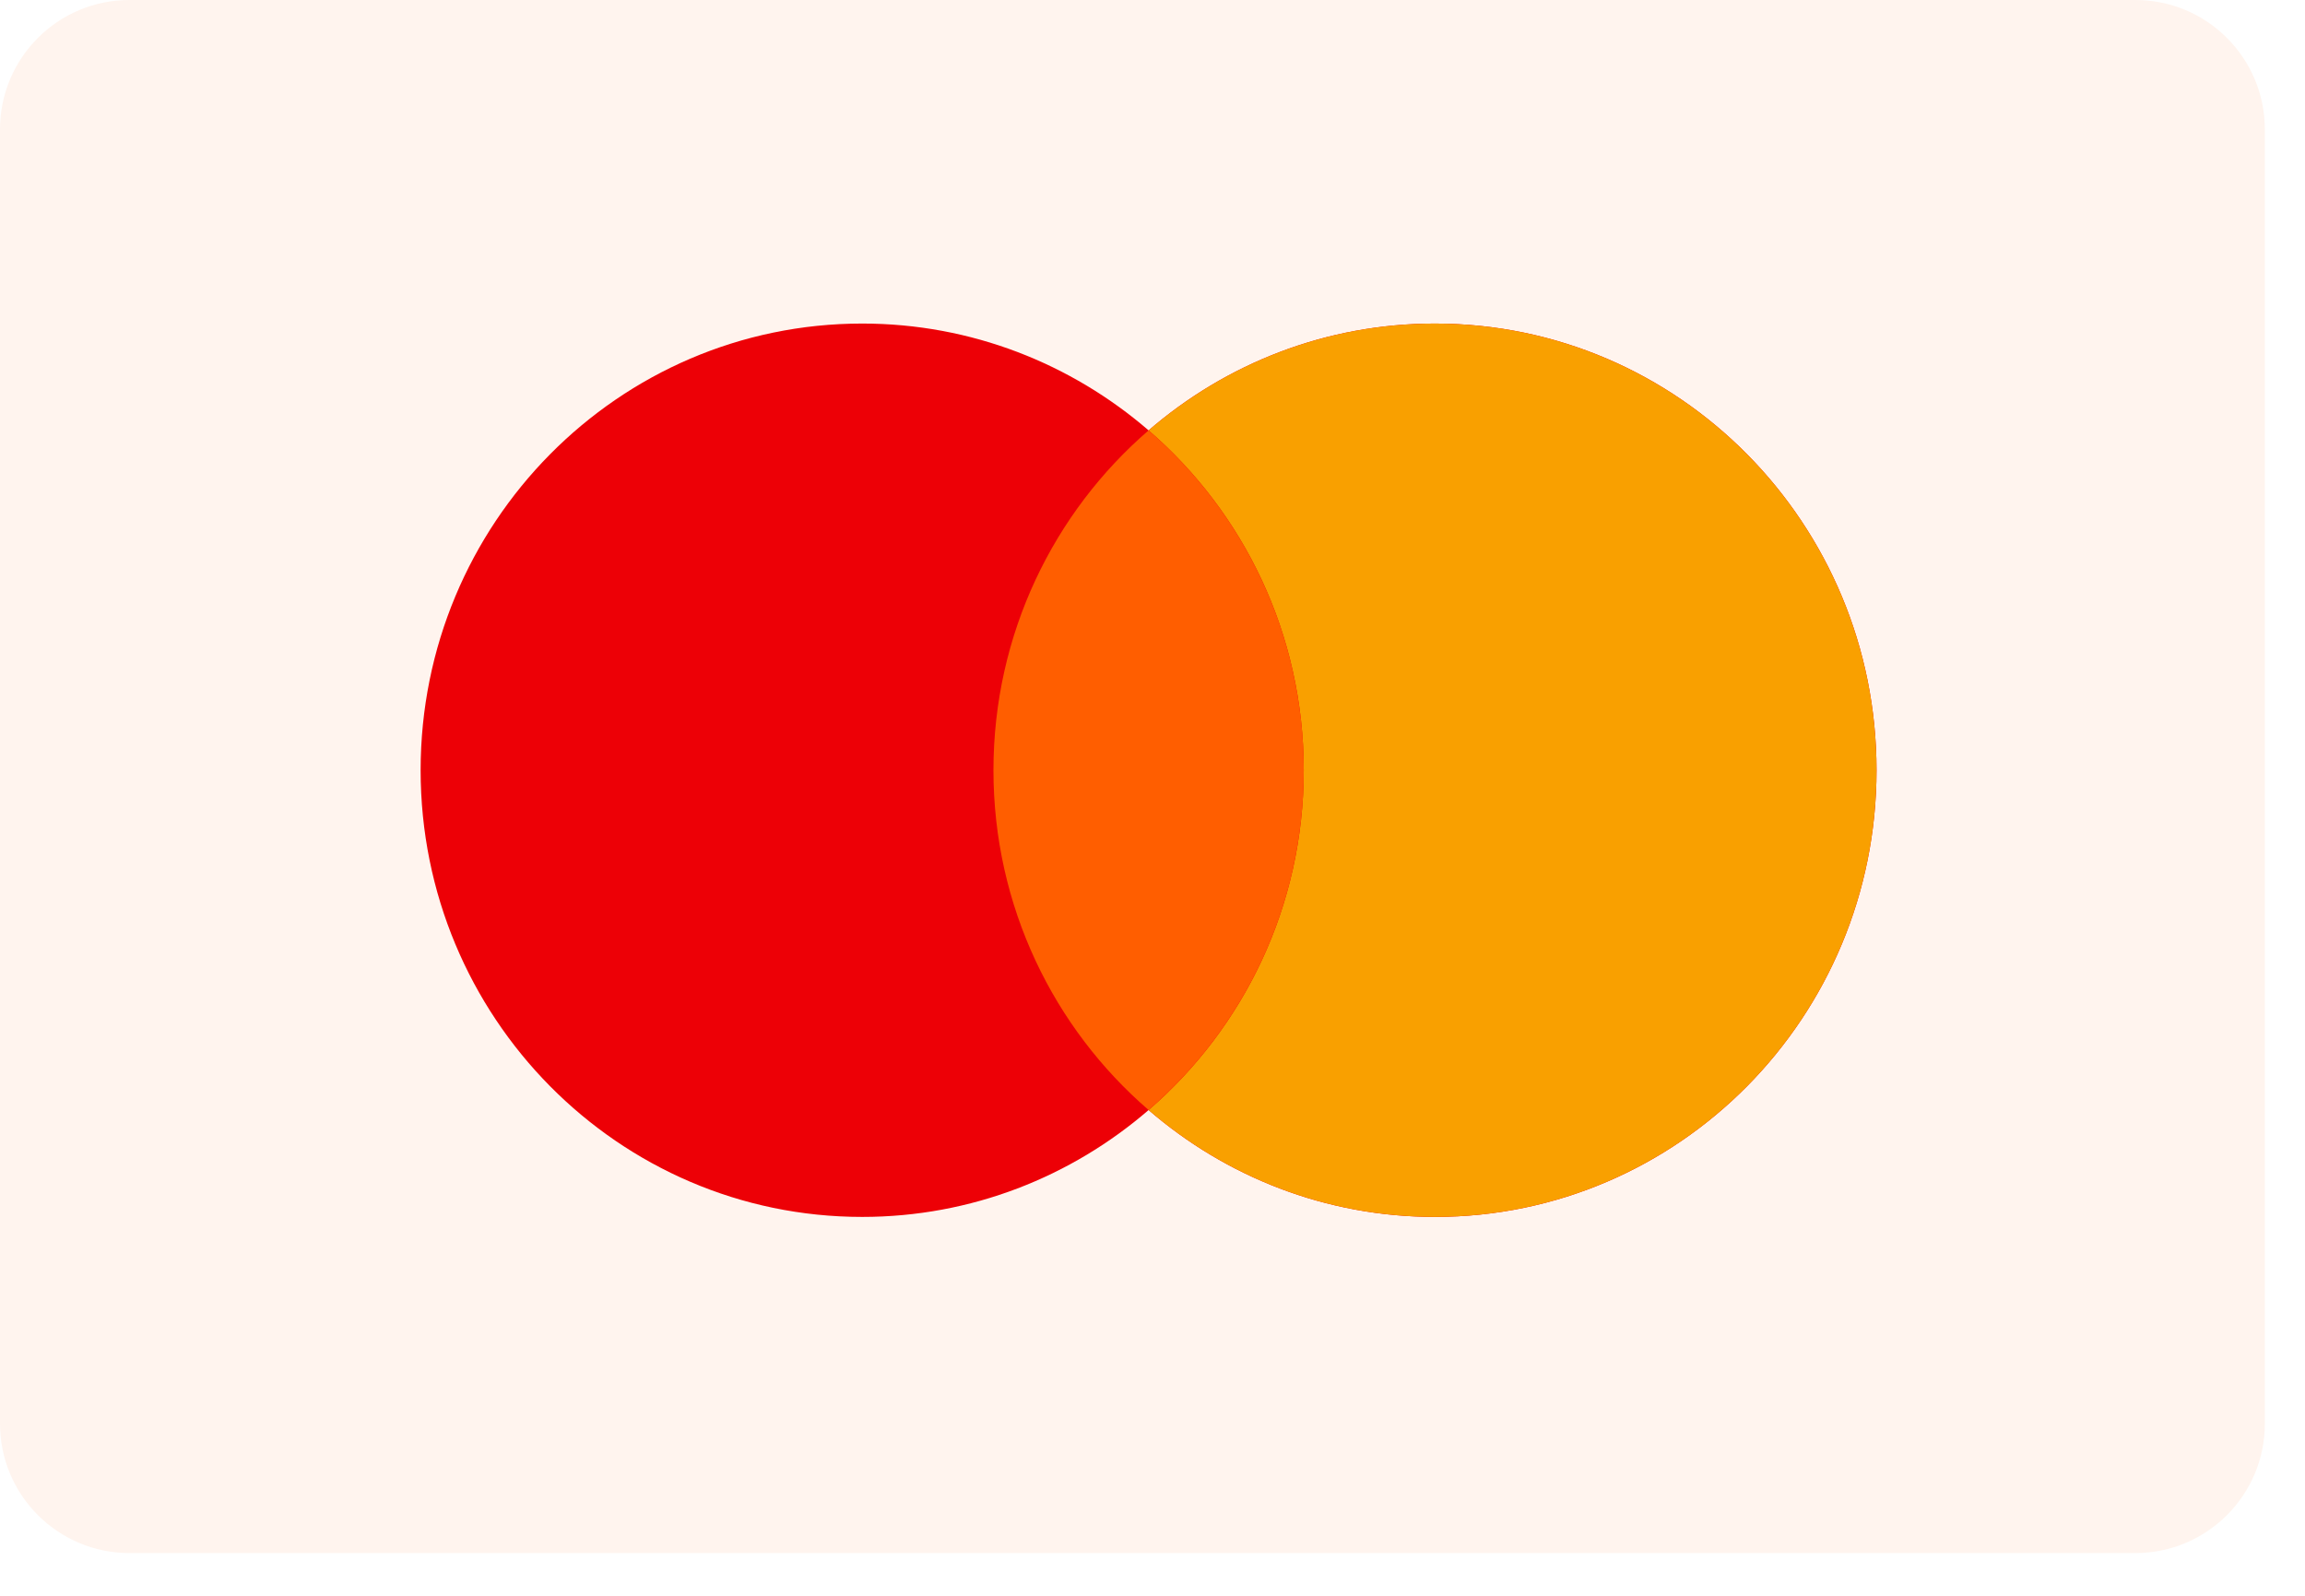
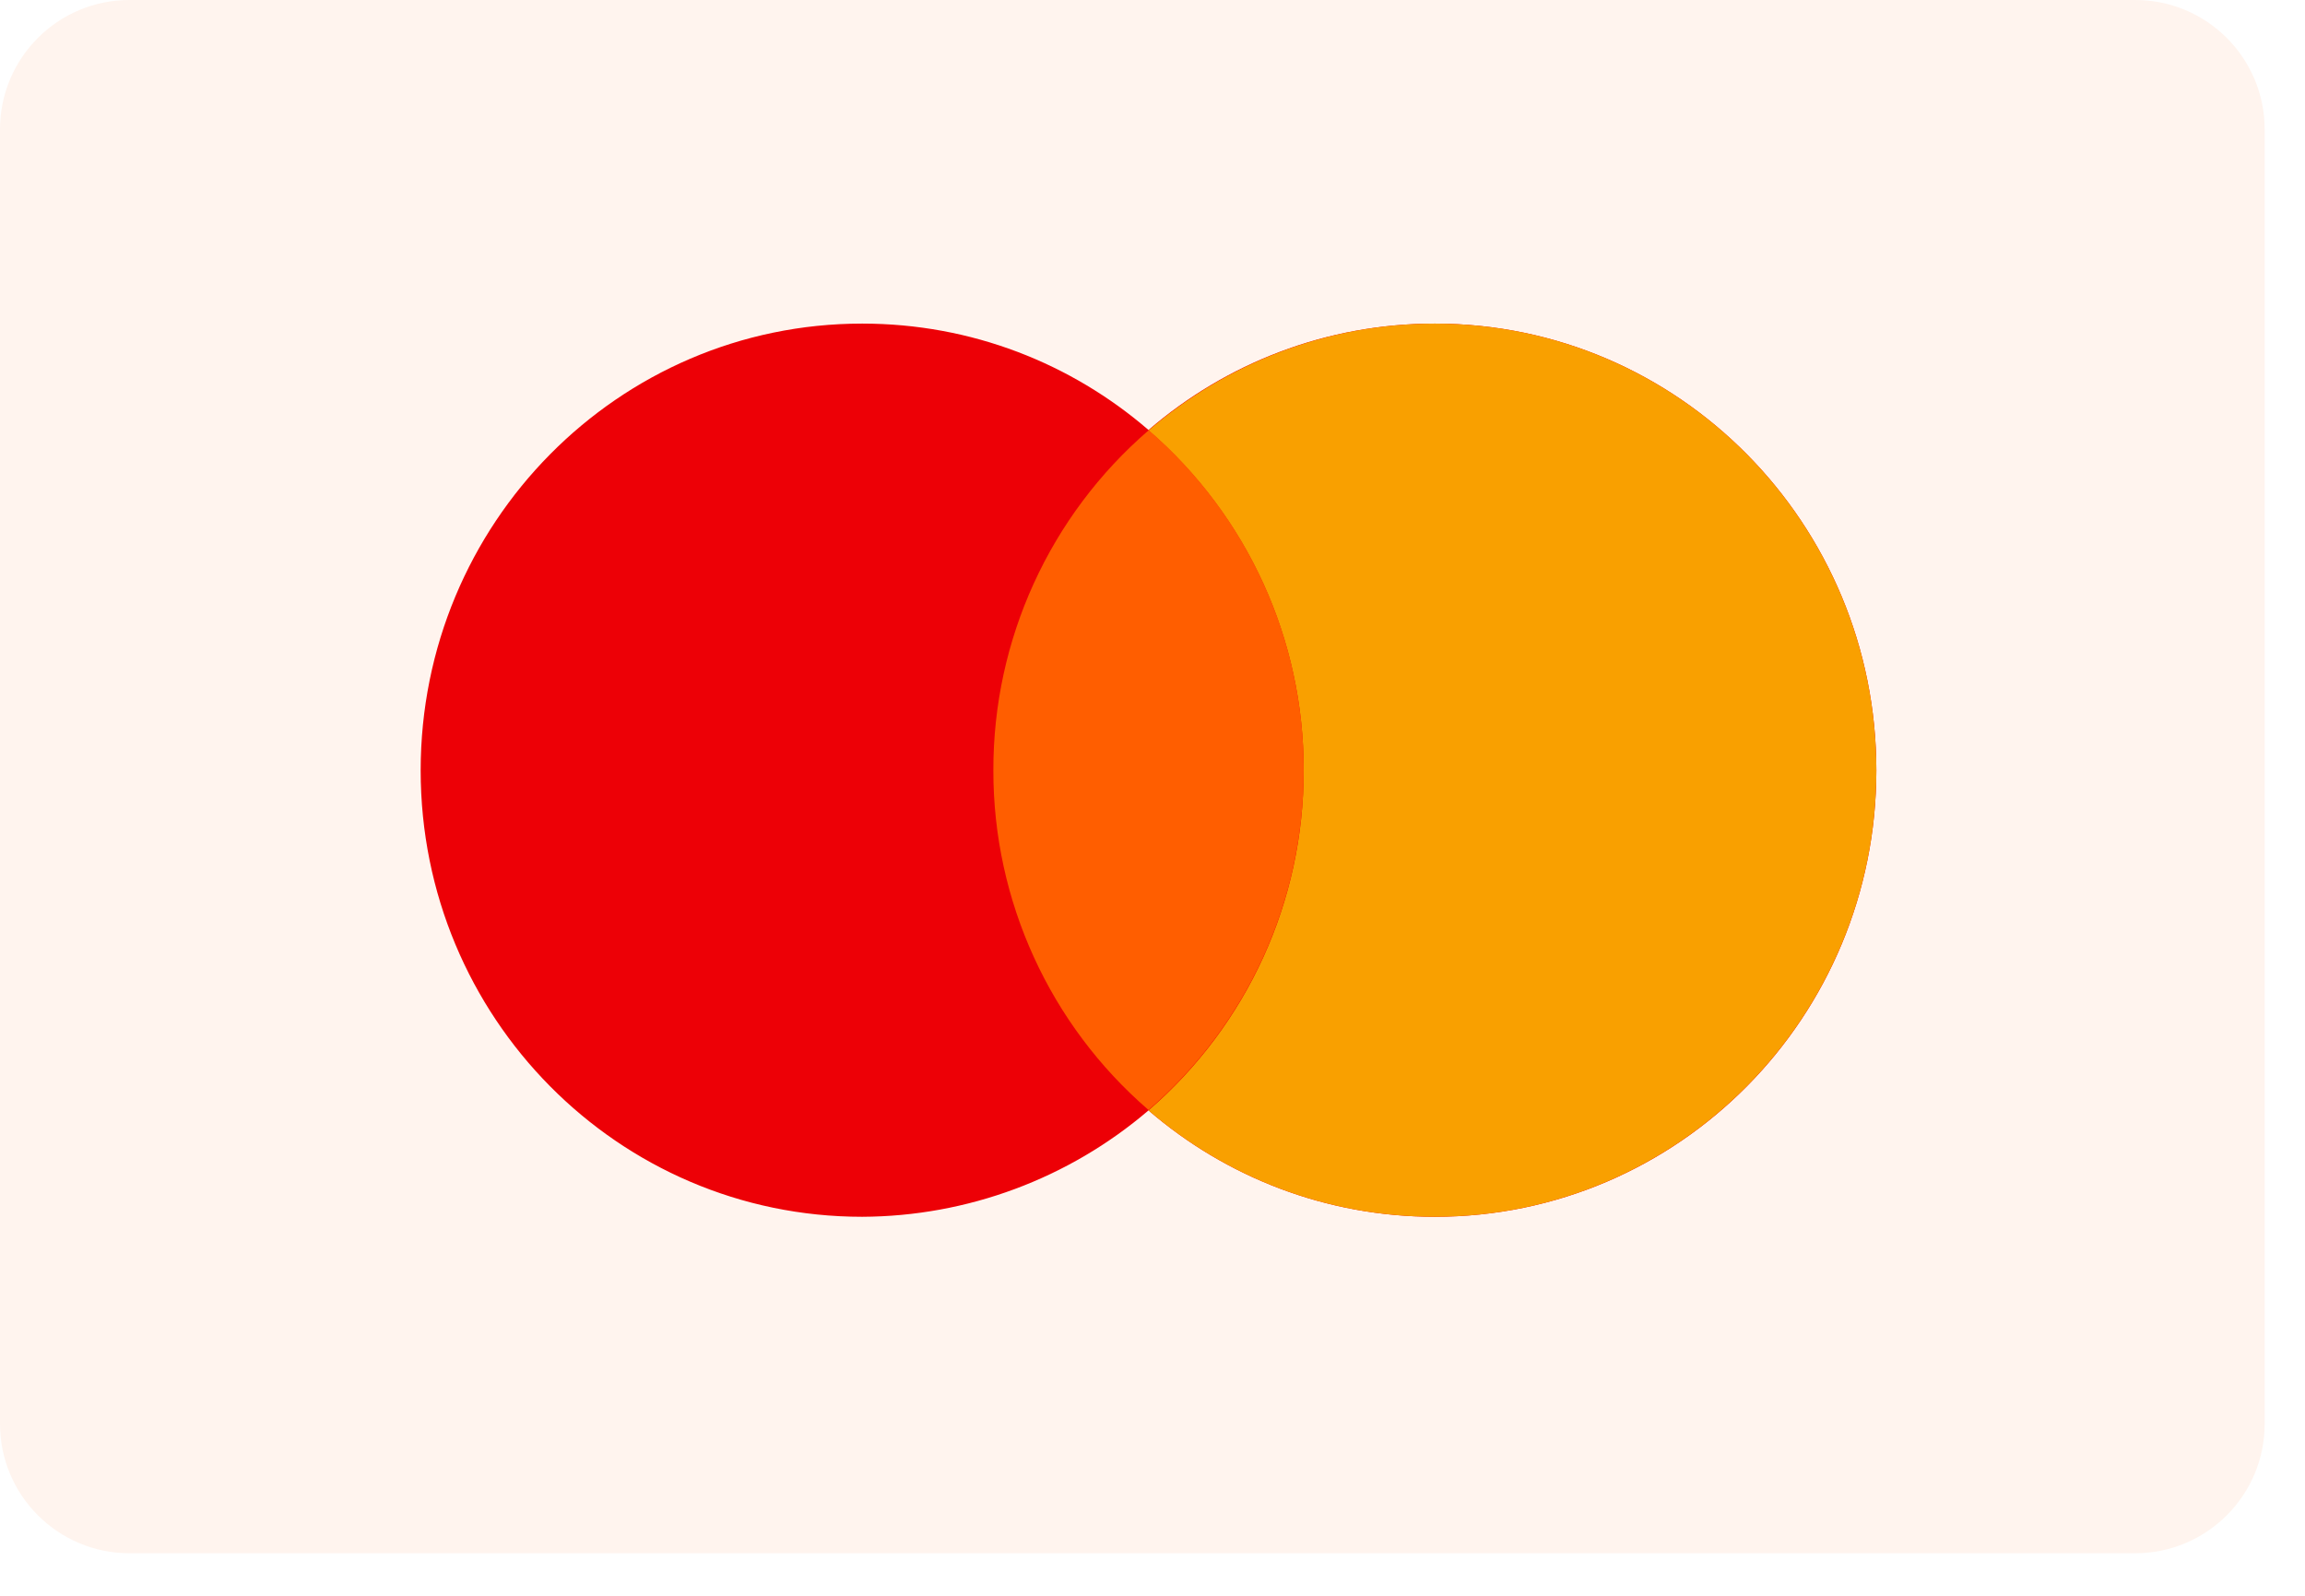
- <svg xmlns="http://www.w3.org/2000/svg" width="52" height="36" viewBox="0 0 52 36" fill="none">
-   <rect width="51.094" height="35.036" rx="2.92" fill="#FFF4EE" />
-   <path d="M32.373 7.299C37.875 7.299 42.334 11.811 42.334 17.376C42.334 22.942 37.875 27.453 32.373 27.453C29.907 27.453 27.651 26.544 25.912 25.042C24.172 26.544 21.917 27.453 19.451 27.453C13.949 27.453 9.489 22.942 9.489 17.376C9.489 11.811 13.949 7.299 19.451 7.299C21.917 7.299 24.172 8.208 25.912 9.709C27.651 8.207 29.907 7.299 32.373 7.299Z" fill="#ED0006" />
-   <path d="M32.373 7.299C37.875 7.299 42.334 11.811 42.334 17.376C42.334 22.942 37.875 27.453 32.373 27.453C29.907 27.453 27.651 26.544 25.912 25.042C28.052 23.194 29.412 20.447 29.412 17.376C29.412 14.306 28.053 11.557 25.912 9.709C27.651 8.207 29.907 7.299 32.373 7.299Z" fill="#F9A000" />
-   <path d="M25.912 9.709C28.053 11.558 29.412 14.306 29.412 17.376C29.412 20.446 28.052 23.193 25.912 25.041C23.771 23.193 22.412 20.446 22.412 17.376C22.412 14.306 23.771 11.558 25.912 9.709Z" fill="#FF5E00" />
+ <svg xmlns="http://www.w3.org/2000/svg" width="52" height="36" fill="none" viewBox="0 0 52 36">
+   <rect width="51.09" height="35.04" fill="#fff4ee" rx="2.92" />
+   <path fill="#ed0006" d="M32.37 7.3c5.5 0 9.96 4.51 9.96 10.08 0 5.56-4.45 10.07-9.96 10.07-2.46 0-4.72-.9-6.46-2.4a10 10 0 0 1-6.46 2.4c-5.5 0-9.96-4.5-9.96-10.07S13.95 7.3 19.45 7.3c2.47 0 4.72.9 6.46 2.4 1.74-1.5 4-2.4 6.46-2.4" />
+   <path fill="#f9a000" d="M32.37 7.3c5.5 0 9.96 4.51 9.96 10.08 0 5.56-4.46 10.07-9.96 10.07-2.46 0-4.72-.9-6.46-2.4a10.1 10.1 0 0 0 3.5-7.67 10.1 10.1 0 0 0-3.5-7.67c1.74-1.5 4-2.41 6.46-2.41" />
+   <path fill="#ff5e00" d="M25.91 9.7a10.1 10.1 0 0 1 3.5 7.68 10.1 10.1 0 0 1-3.5 7.66 10.1 10.1 0 0 1-3.5-7.66 10.1 10.1 0 0 1 3.5-7.67" />
</svg>
